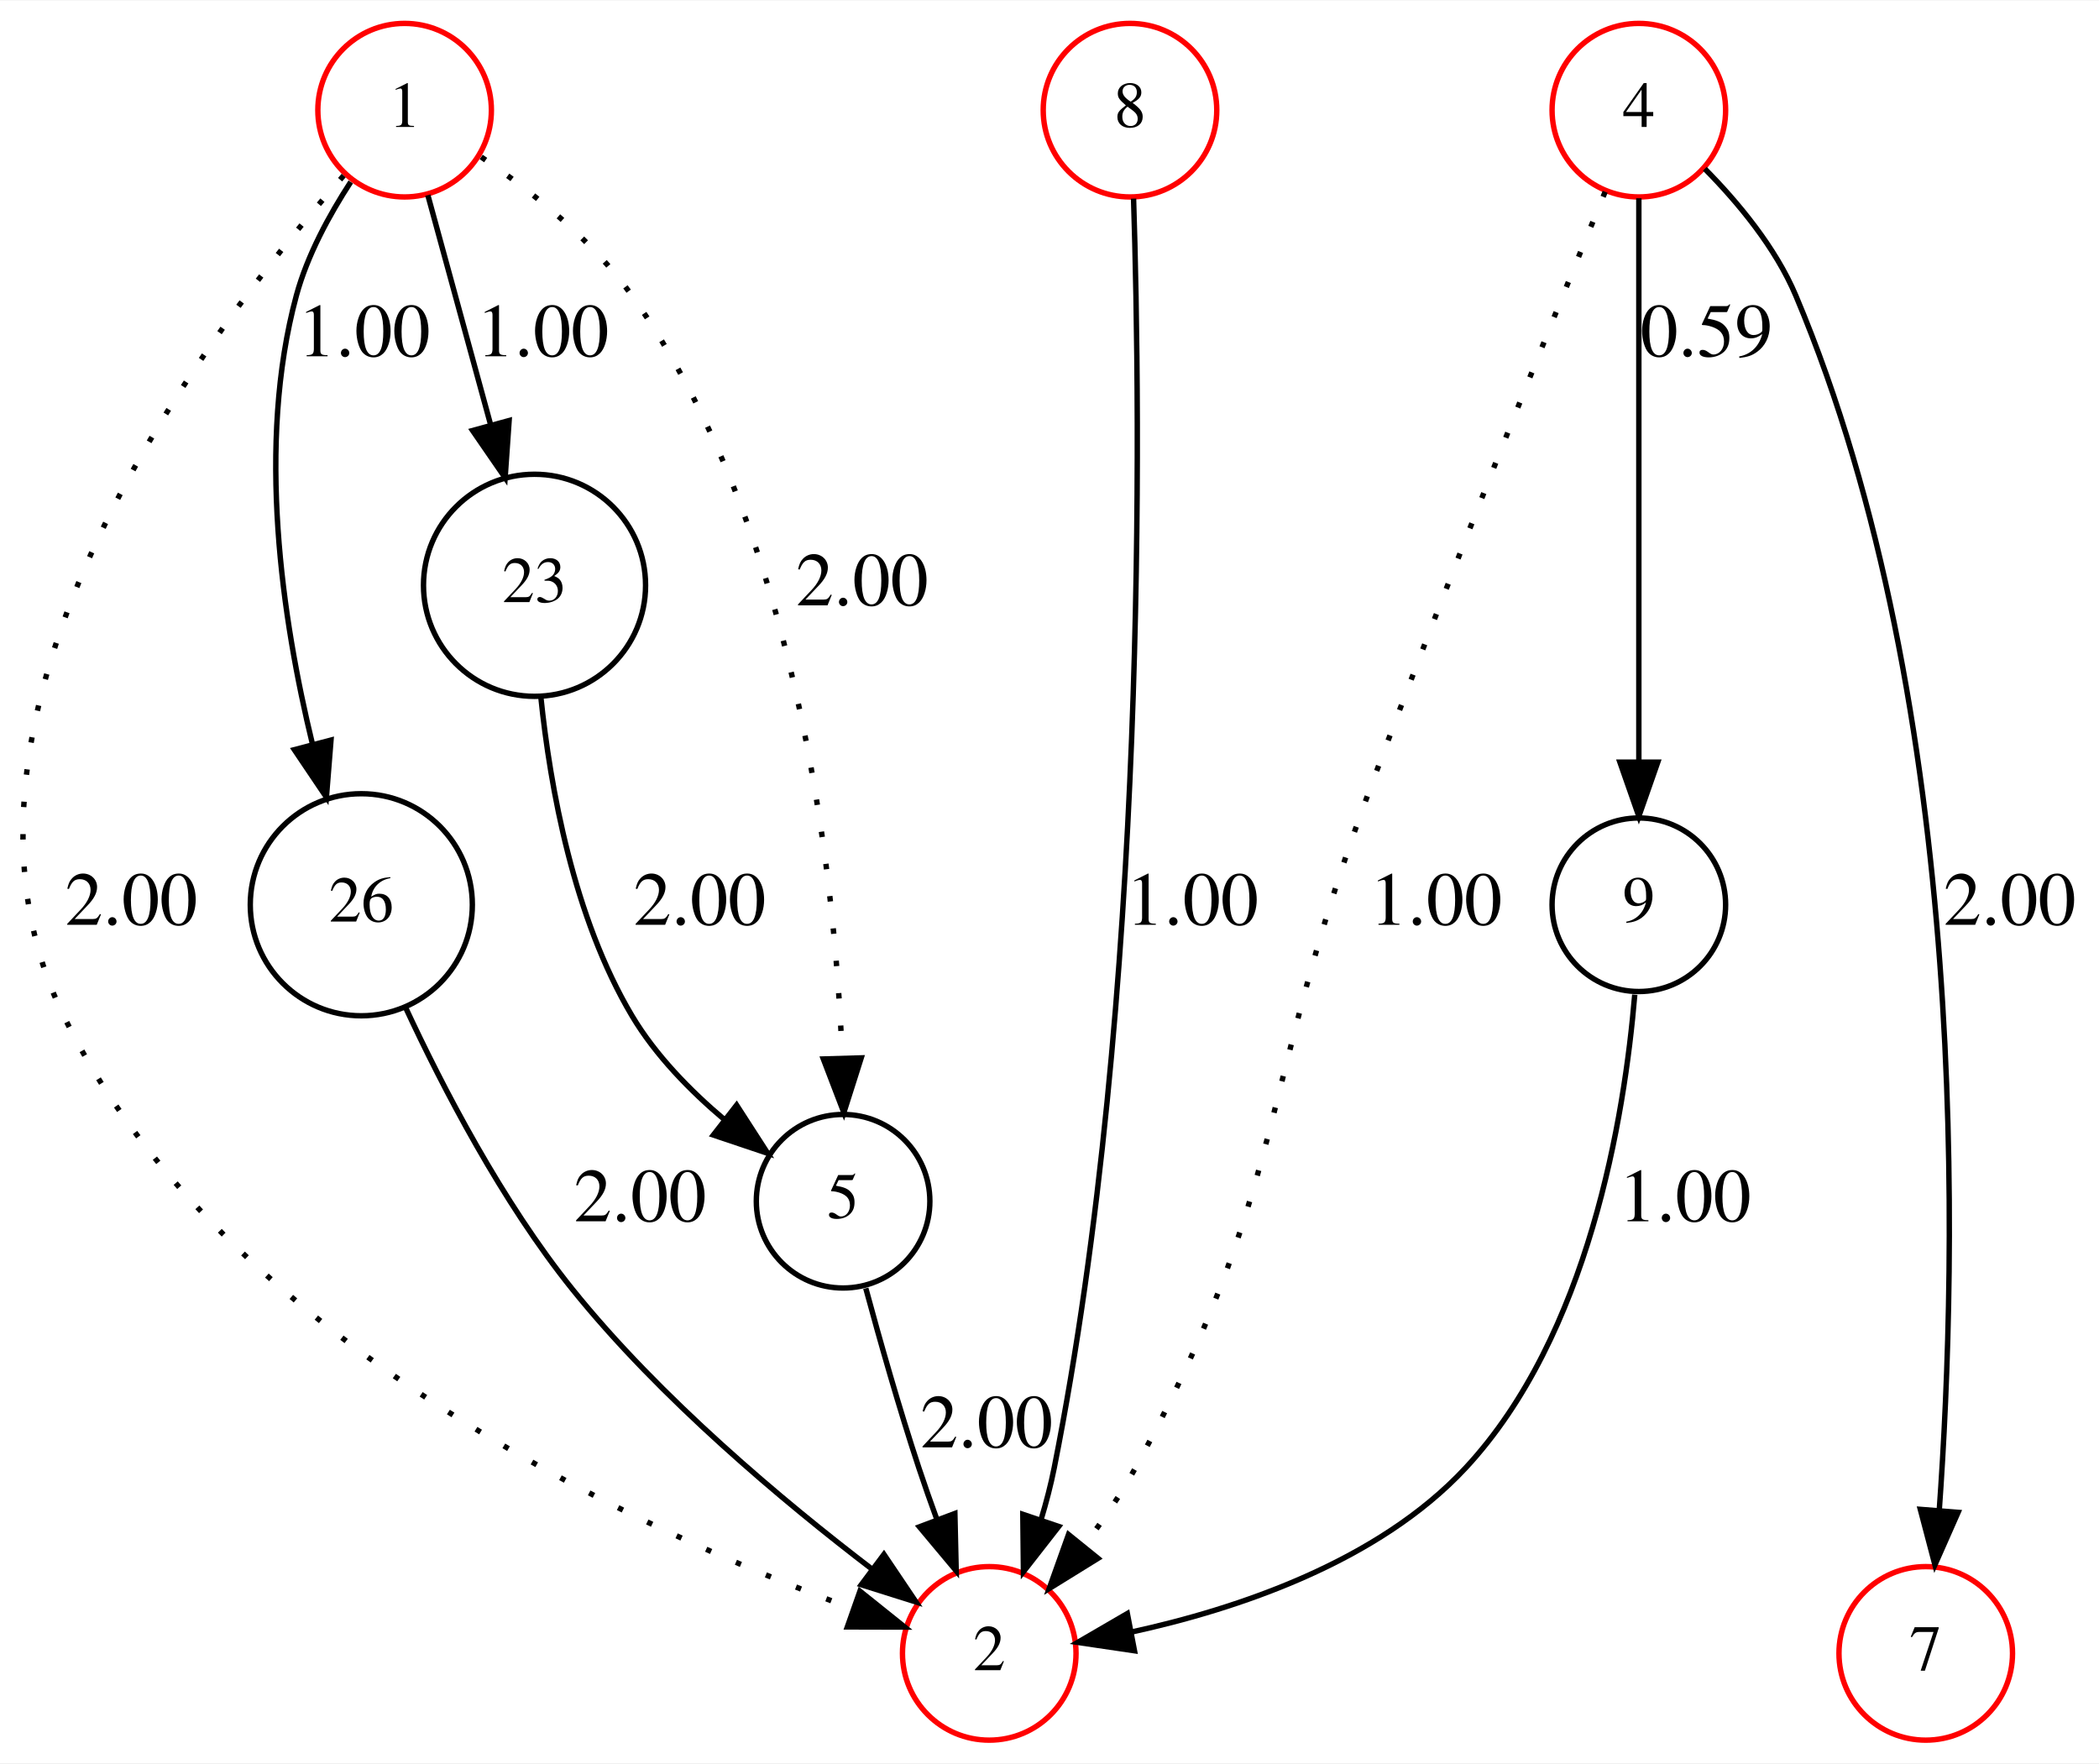
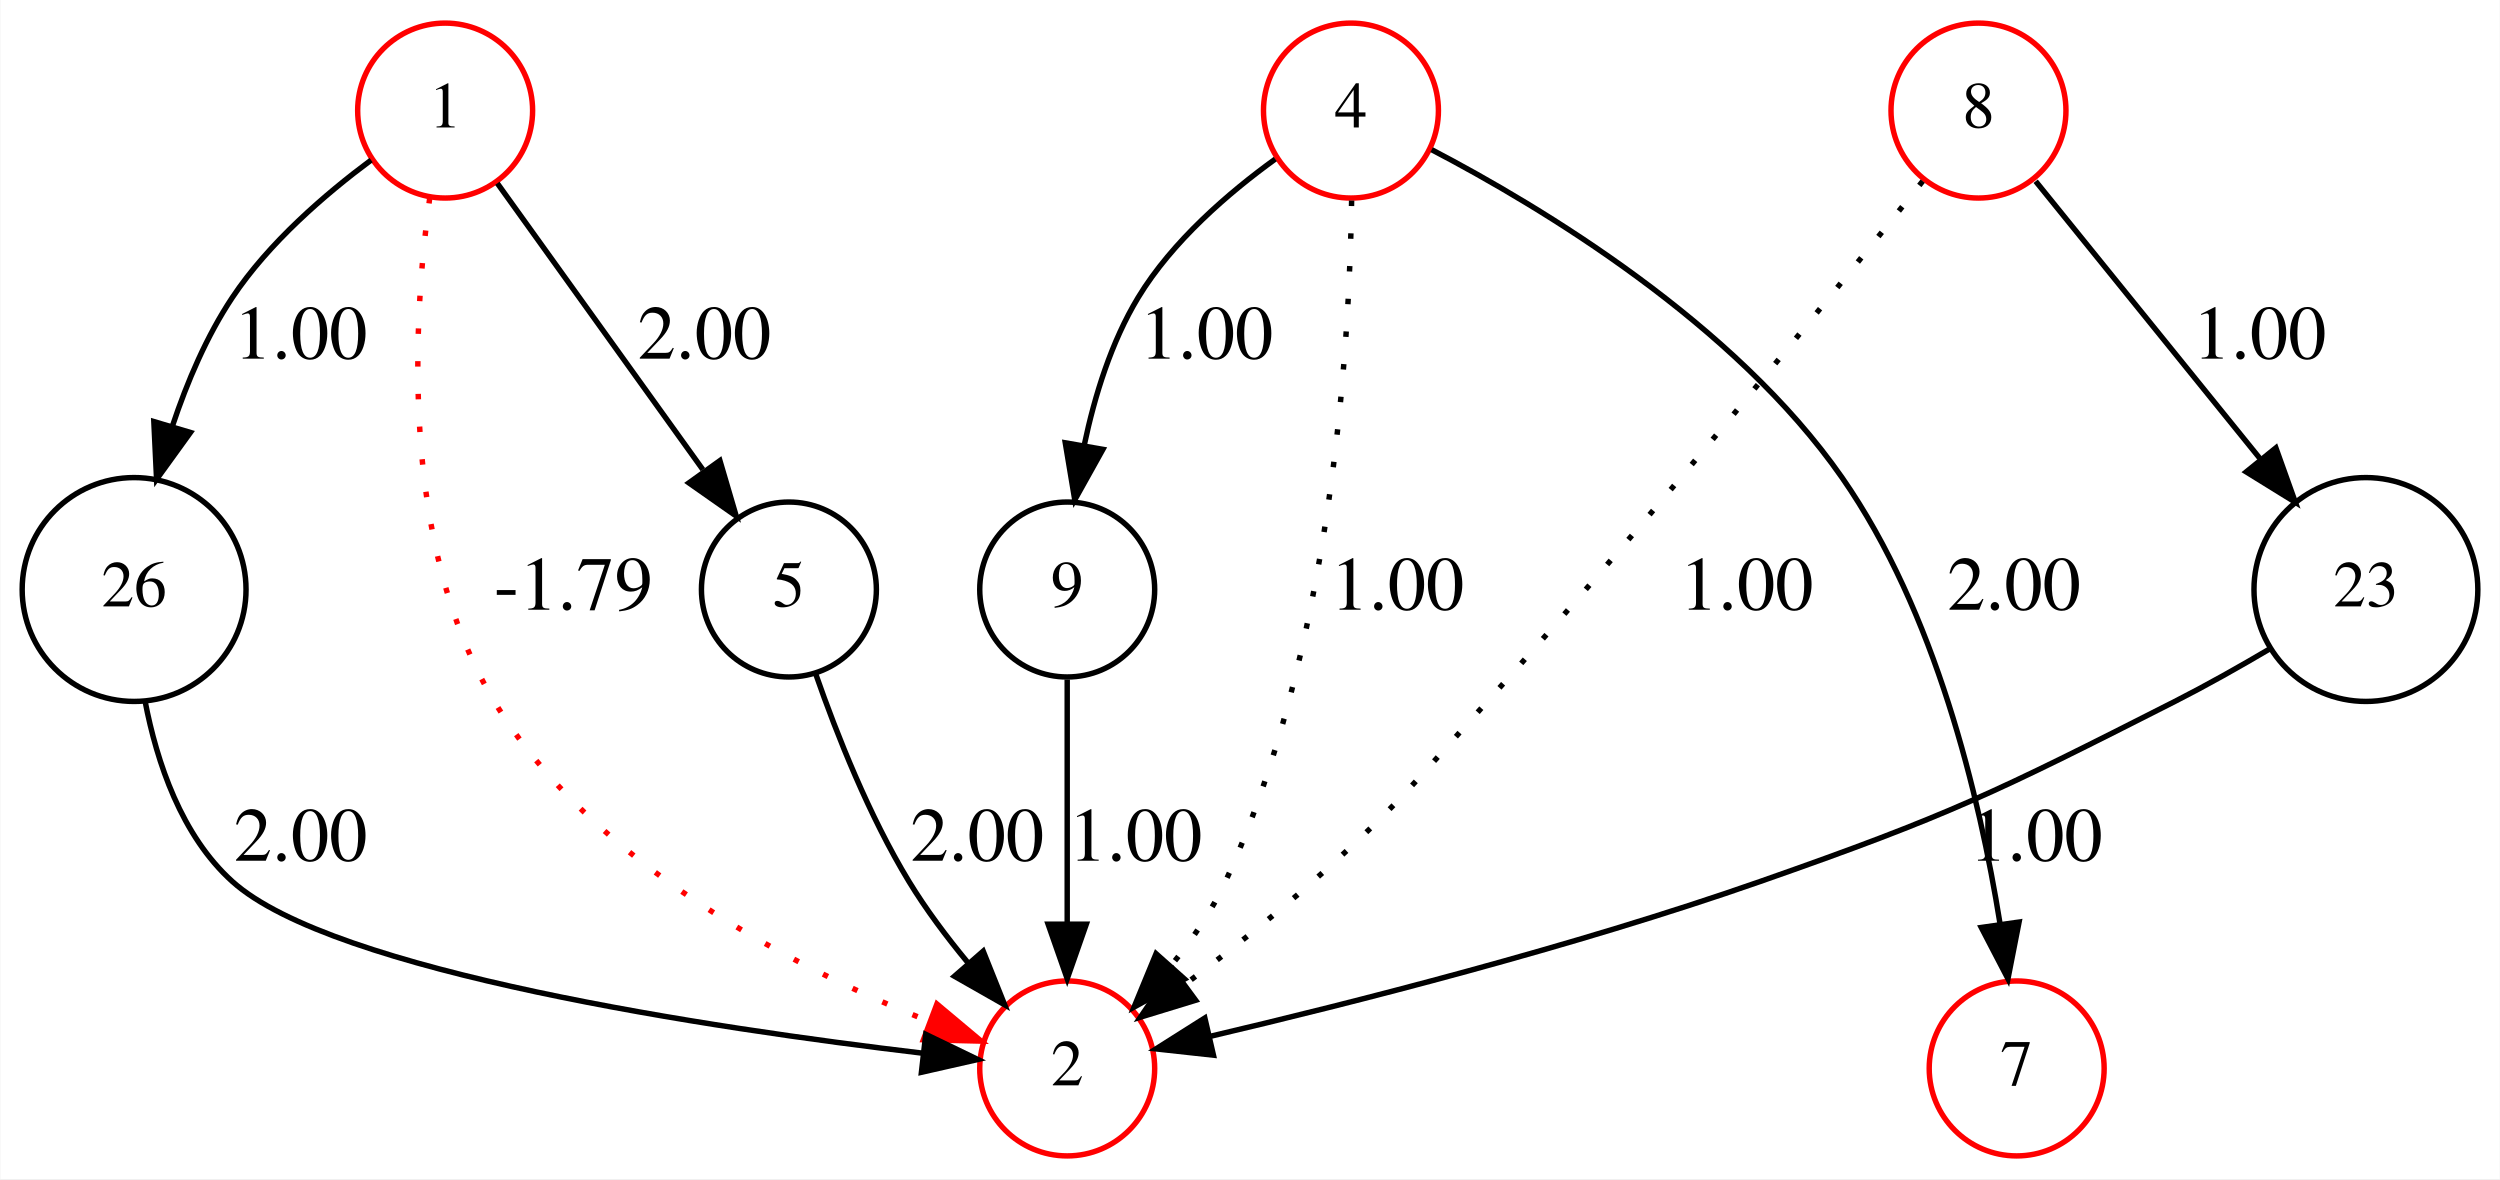
- <svg xmlns="http://www.w3.org/2000/svg" width="388pt" height="326pt" viewBox="0.00 0.00 387.75 325.61">
-   <g id="graph0" class="graph" transform="scale(1 1) rotate(0) translate(4 321.6051)">
-     <polygon fill="#ffffff" stroke="transparent" points="-4,4 -4,-321.605 383.745,-321.605 383.745,4 -4,4" />
+ <svg xmlns="http://www.w3.org/2000/svg" width="458pt" height="216pt" viewBox="0.00 0.00 458.01 216.07">
+   <g id="graph0" class="graph" transform="scale(1 1) rotate(0) translate(4 212.066)">
+     <polygon fill="#ffffff" stroke="transparent" points="-4,4 -4,-212.066 454.012,-212.066 454.012,4 -4,4" />
    <g id="node1" class="node">
-       <ellipse fill="none" stroke="#ff0000" cx="70.745" cy="-301.342" rx="16.03" ry="16.03" />
-       <text text-anchor="middle" x="70.745" y="-298.242" font-family="Times,serif" font-size="12.00" fill="#000000">1</text>
+       <ellipse fill="none" stroke="#ff0000" cx="77.506" cy="-191.803" rx="16.03" ry="16.03" />
+       <text text-anchor="middle" x="77.506" y="-188.703" font-family="Times,serif" font-size="12.00" fill="#000000">1</text>
    </g>
    <g id="node2" class="node">
-       <ellipse fill="none" stroke="#ff0000" cx="178.745" cy="-16.264" rx="16.03" ry="16.03" />
-       <text text-anchor="middle" x="178.745" y="-13.164" font-family="Times,serif" font-size="12.00" fill="#000000">2</text>
+       <ellipse fill="none" stroke="#ff0000" cx="191.506" cy="-16.264" rx="16.03" ry="16.03" />
+       <text text-anchor="middle" x="191.506" y="-13.164" font-family="Times,serif" font-size="12.00" fill="#000000">2</text>
    </g>
    <g id="edge1" class="edge">
-       <path fill="none" stroke="#000000" stroke-dasharray="1,5" d="M59.483,-289.257C34.828,-261.27 -19.611,-190.114 7.745,-134.054 37.05,-74.001 113.571,-39.157 153.567,-24.502" />
-       <polygon fill="#000000" stroke="#000000" points="154.86,-27.757 163.126,-21.13 152.531,-21.156 154.86,-27.757" />
-       <text text-anchor="middle" x="20.245" y="-150.86" font-family="Times,serif" font-size="14.00" fill="#000000">2.00</text>
+       <path fill="none" stroke="#ff0000" stroke-dasharray="1,5" d="M74.68,-175.783C71.601,-153.402 69.186,-112.29 86.506,-83.527 104.468,-53.697 141.307,-34.799 166.213,-24.871" />
+       <polygon fill="#ff0000" stroke="#ff0000" points="167.626,-28.078 175.747,-21.273 165.155,-21.529 167.626,-28.078" />
+       <text text-anchor="middle" x="101.006" y="-100.333" font-family="Times,serif" font-size="14.00" fill="#000000">-1.79</text>
    </g>
    <g id="node5" class="node">
-       <ellipse fill="none" stroke="#000000" cx="151.745" cy="-99.79" rx="16.03" ry="16.03" />
-       <text text-anchor="middle" x="151.745" y="-96.69" font-family="Times,serif" font-size="12.00" fill="#000000">5</text>
+       <ellipse fill="none" stroke="#000000" cx="140.506" cy="-104.033" rx="16.03" ry="16.03" />
+       <text text-anchor="middle" x="140.506" y="-100.933" font-family="Times,serif" font-size="12.00" fill="#000000">5</text>
    </g>
    <g id="edge4" class="edge">
-       <path fill="none" stroke="#000000" stroke-dasharray="1,5" d="M84.894,-292.692C93.943,-286.53 105.334,-277.512 112.745,-267.078 142.977,-224.518 150.1,-161.941 151.581,-126.624" />
-       <polygon fill="#000000" stroke="#000000" points="155.093,-126.273 151.886,-116.175 148.096,-126.068 155.093,-126.273" />
-       <text text-anchor="middle" x="155.245" y="-209.872" font-family="Times,serif" font-size="14.00" fill="#000000">2.00</text>
+       <path fill="none" stroke="#000000" d="M87.074,-178.472C97.065,-164.553 112.9,-142.493 124.742,-125.995" />
+       <polygon fill="#000000" stroke="#000000" points="127.86,-127.654 130.848,-117.489 122.173,-123.572 127.86,-127.654" />
+       <text text-anchor="middle" x="125.006" y="-146.339" font-family="Times,serif" font-size="14.00" fill="#000000">2.00</text>
+     </g>
+     <g id="node9" class="node">
+       <ellipse fill="none" stroke="#000000" cx="20.506" cy="-104.033" rx="20.512" ry="20.512" />
+       <text text-anchor="middle" x="20.506" y="-100.933" font-family="Times,serif" font-size="12.00" fill="#000000">26</text>
+     </g>
+     <g id="edge11" class="edge">
+       <path fill="none" stroke="#000000" d="M63.935,-182.725C55.569,-176.509 45.197,-167.593 38.506,-157.539 33.81,-150.483 30.232,-142.088 27.554,-134.064" />
+       <polygon fill="#000000" stroke="#000000" points="30.833,-132.812 24.625,-124.227 24.124,-134.81 30.833,-132.812" />
+       <text text-anchor="middle" x="51.006" y="-146.339" font-family="Times,serif" font-size="14.00" fill="#000000">1.00</text>
+     </g>
+     <g id="node3" class="node">
+       <ellipse fill="none" stroke="#ff0000" cx="243.506" cy="-191.803" rx="16.03" ry="16.03" />
+       <text text-anchor="middle" x="243.506" y="-188.703" font-family="Times,serif" font-size="12.00" fill="#000000">4</text>
+     </g>
+     <g id="edge2" class="edge">
+       <path fill="none" stroke="#000000" stroke-dasharray="1,5" d="M243.627,-175.306C243.228,-148.061 239.853,-92.504 220.506,-50.527 218.019,-45.13 214.44,-39.909 210.642,-35.237" />
+       <polygon fill="#000000" stroke="#000000" points="213.018,-32.642 203.754,-27.502 207.79,-37.297 213.018,-32.642" />
+       <text text-anchor="middle" x="252.006" y="-100.333" font-family="Times,serif" font-size="14.00" fill="#000000">1.00</text>
+     </g>
+     <g id="node6" class="node">
+       <ellipse fill="none" stroke="#ff0000" cx="365.506" cy="-16.264" rx="16.03" ry="16.03" />
+       <text text-anchor="middle" x="365.506" y="-13.164" font-family="Times,serif" font-size="12.00" fill="#000000">7</text>
+     </g>
+     <g id="edge6" class="edge">
+       <path fill="none" stroke="#000000" d="M258.293,-184.635C278.307,-174.183 313.779,-152.875 333.506,-124.539 350.619,-99.958 358.704,-66.146 362.441,-42.88" />
+       <polygon fill="#000000" stroke="#000000" points="365.946,-43.095 363.908,-32.698 359.018,-42.097 365.946,-43.095" />
+       <text text-anchor="middle" x="365.006" y="-100.333" font-family="Times,serif" font-size="14.00" fill="#000000">2.00</text>
+     </g>
+     <g id="node7" class="node">
+       <ellipse fill="none" stroke="#000000" cx="191.506" cy="-104.033" rx="16.03" ry="16.03" />
+       <text text-anchor="middle" x="191.506" y="-100.933" font-family="Times,serif" font-size="12.00" fill="#000000">9</text>
+     </g>
+     <g id="edge7" class="edge">
+       <path fill="none" stroke="#000000" d="M229.636,-182.915C221.151,-176.775 210.758,-167.872 204.506,-157.539 199.597,-149.427 196.541,-139.569 194.638,-130.535" />
+       <polygon fill="#000000" stroke="#000000" points="198.049,-129.719 192.893,-120.463 191.152,-130.914 198.049,-129.719" />
+       <text text-anchor="middle" x="217.006" y="-146.339" font-family="Times,serif" font-size="14.00" fill="#000000">1.00</text>
+     </g>
+     <g id="node4" class="node">
+       <ellipse fill="none" stroke="#ff0000" cx="358.506" cy="-191.803" rx="16.03" ry="16.03" />
+       <text text-anchor="middle" x="358.506" y="-188.703" font-family="Times,serif" font-size="12.00" fill="#000000">8</text>
+     </g>
+     <g id="edge3" class="edge">
+       <path fill="none" stroke="#000000" stroke-dasharray="1,5" d="M348.285,-178.867C331.905,-158.285 298.558,-116.99 268.506,-83.527 254.855,-68.327 251.787,-64.087 236.506,-50.527 229.221,-44.063 220.826,-37.464 213.274,-31.805" />
+       <polygon fill="#000000" stroke="#000000" points="215.044,-28.763 204.914,-25.659 210.898,-34.403 215.044,-28.763" />
+       <text text-anchor="middle" x="316.006" y="-100.333" font-family="Times,serif" font-size="14.00" fill="#000000">1.00</text>
    </g>
    <g id="node8" class="node">
-       <ellipse fill="none" stroke="#000000" cx="94.745" cy="-213.572" rx="20.512" ry="20.512" />
-       <text text-anchor="middle" x="94.745" y="-210.472" font-family="Times,serif" font-size="12.00" fill="#000000">23</text>
+       <ellipse fill="none" stroke="#000000" cx="429.506" cy="-104.033" rx="20.512" ry="20.512" />
+       <text text-anchor="middle" x="429.506" y="-100.933" font-family="Times,serif" font-size="12.00" fill="#000000">23</text>
    </g>
    <g id="edge9" class="edge">
-       <path fill="none" stroke="#000000" d="M75.036,-285.65C78.247,-273.906 82.736,-257.489 86.619,-243.29" />
-       <polygon fill="#000000" stroke="#000000" points="90.051,-244.01 89.312,-233.44 83.299,-242.163 90.051,-244.01" />
-       <text text-anchor="middle" x="96.245" y="-255.878" font-family="Times,serif" font-size="14.00" fill="#000000">1.00</text>
-     </g>
-     <g id="node9" class="node">
-       <ellipse fill="none" stroke="#000000" cx="62.745" cy="-154.56" rx="20.512" ry="20.512" />
-       <text text-anchor="middle" x="62.745" y="-151.46" font-family="Times,serif" font-size="12.00" fill="#000000">26</text>
-     </g>
-     <g id="edge11" class="edge">
-       <path fill="none" stroke="#000000" d="M60.792,-288.083C56.839,-282.014 52.759,-274.525 50.745,-267.078 43.316,-239.615 48.133,-207.216 53.718,-184.254" />
-       <polygon fill="#000000" stroke="#000000" points="57.145,-184.98 56.296,-174.419 50.374,-183.205 57.145,-184.98" />
-       <text text-anchor="middle" x="63.245" y="-255.878" font-family="Times,serif" font-size="14.00" fill="#000000">1.00</text>
-     </g>
-     <g id="node3" class="node">
-       <ellipse fill="none" stroke="#ff0000" cx="298.745" cy="-301.342" rx="16.03" ry="16.03" />
-       <text text-anchor="middle" x="298.745" y="-298.242" font-family="Times,serif" font-size="12.00" fill="#000000">4</text>
-     </g>
-     <g id="edge2" class="edge">
-       <path fill="none" stroke="#000000" stroke-dasharray="1,5" d="M292.523,-286.264C282.843,-262.67 263.733,-215.529 248.745,-175.066 228.406,-120.155 233.815,-101.918 205.745,-50.527 203.09,-45.667 199.749,-40.787 196.331,-36.296" />
-       <polygon fill="#000000" stroke="#000000" points="198.83,-33.821 189.821,-28.246 193.387,-38.223 198.83,-33.821" />
-       <text text-anchor="middle" x="261.245" y="-150.86" font-family="Times,serif" font-size="14.00" fill="#000000">1.00</text>
-     </g>
-     <g id="node6" class="node">
-       <ellipse fill="none" stroke="#ff0000" cx="351.745" cy="-16.264" rx="16.03" ry="16.03" />
-       <text text-anchor="middle" x="351.745" y="-13.164" font-family="Times,serif" font-size="12.00" fill="#000000">7</text>
-     </g>
-     <g id="edge6" class="edge">
-       <path fill="none" stroke="#000000" d="M310.931,-290.51C317.07,-284.3 323.992,-275.983 327.745,-267.078 359.978,-190.603 357.617,-89.725 354.234,-42.616" />
-       <polygon fill="#000000" stroke="#000000" points="357.721,-42.315 353.44,-32.623 350.743,-42.869 357.721,-42.315" />
-       <text text-anchor="middle" x="367.245" y="-150.86" font-family="Times,serif" font-size="14.00" fill="#000000">2.00</text>
-     </g>
-     <g id="node7" class="node">
-       <ellipse fill="none" stroke="#000000" cx="298.745" cy="-154.56" rx="16.03" ry="16.03" />
-       <text text-anchor="middle" x="298.745" y="-151.46" font-family="Times,serif" font-size="12.00" fill="#000000">9</text>
-     </g>
-     <g id="edge7" class="edge">
-       <path fill="none" stroke="#000000" d="M298.745,-285.073C298.745,-259.944 298.745,-211.434 298.745,-181.155" />
-       <polygon fill="#000000" stroke="#000000" points="302.245,-180.902 298.745,-170.902 295.245,-180.902 302.245,-180.902" />
-       <text text-anchor="middle" x="311.245" y="-255.878" font-family="Times,serif" font-size="14.00" fill="#000000">0.59</text>
-     </g>
-     <g id="node4" class="node">
-       <ellipse fill="none" stroke="#ff0000" cx="204.745" cy="-301.342" rx="16.03" ry="16.03" />
-       <text text-anchor="middle" x="204.745" y="-298.242" font-family="Times,serif" font-size="12.00" fill="#000000">8</text>
-     </g>
-     <g id="edge3" class="edge">
-       <path fill="none" stroke="#000000" d="M205.404,-285.005C206.692,-244.719 208.057,-137.573 190.745,-50.527 190.126,-47.413 189.286,-44.198 188.335,-41.042" />
-       <polygon fill="#000000" stroke="#000000" points="191.58,-39.709 185.061,-31.358 184.948,-41.952 191.58,-39.709" />
-       <text text-anchor="middle" x="216.245" y="-150.86" font-family="Times,serif" font-size="14.00" fill="#000000">1.00</text>
+       <path fill="none" stroke="#000000" d="M368.982,-178.852C379.757,-165.533 396.788,-144.479 410.042,-128.094" />
+       <polygon fill="#000000" stroke="#000000" points="413.008,-129.992 416.577,-120.016 407.566,-125.59 413.008,-129.992" />
+       <text text-anchor="middle" x="410.006" y="-146.339" font-family="Times,serif" font-size="14.00" fill="#000000">1.00</text>
    </g>
    <g id="edge5" class="edge">
-       <path fill="none" stroke="#000000" d="M155.94,-83.71C158.558,-74.032 162.112,-61.5 165.745,-50.527 166.785,-47.386 167.939,-44.108 169.118,-40.877" />
-       <polygon fill="#000000" stroke="#000000" points="172.395,-42.106 172.638,-31.514 165.843,-39.642 172.395,-42.106" />
-       <text text-anchor="middle" x="178.245" y="-54.327" font-family="Times,serif" font-size="14.00" fill="#000000">2.00</text>
+       <path fill="none" stroke="#000000" d="M145.464,-88.432C149.307,-77.418 155.202,-62.542 162.506,-50.527 165.593,-45.449 169.414,-40.357 173.257,-35.709" />
+       <polygon fill="#000000" stroke="#000000" points="176.113,-37.759 180.047,-27.921 170.837,-33.159 176.113,-37.759" />
+       <text text-anchor="middle" x="175.006" y="-54.327" font-family="Times,serif" font-size="14.00" fill="#000000">2.00</text>
    </g>
    <g id="edge8" class="edge">
-       <path fill="none" stroke="#000000" d="M297.99,-137.952C296.098,-115.378 289.518,-75.023 266.745,-50.527 250.565,-33.122 224.495,-24.442 204.922,-20.187" />
-       <polygon fill="#000000" stroke="#000000" points="205.575,-16.748 195.094,-18.296 204.253,-23.622 205.575,-16.748" />
-       <text text-anchor="middle" x="307.245" y="-96.09" font-family="Times,serif" font-size="14.00" fill="#000000">1.00</text>
+       <path fill="none" stroke="#000000" d="M191.506,-87.524C191.506,-75.02 191.506,-57.578 191.506,-43.08" />
+       <polygon fill="#000000" stroke="#000000" points="195.006,-42.698 191.506,-32.698 188.006,-42.698 195.006,-42.698" />
+       <text text-anchor="middle" x="204.006" y="-54.327" font-family="Times,serif" font-size="14.00" fill="#000000">1.00</text>
    </g>
    <g id="edge10" class="edge">
-       <path fill="none" stroke="#000000" d="M95.903,-193.011C97.639,-176.147 101.969,-152.183 112.745,-134.054 117.084,-126.754 123.512,-120.187 129.903,-114.801" />
-       <polygon fill="#000000" stroke="#000000" points="132.074,-117.547 137.82,-108.645 127.777,-112.021 132.074,-117.547" />
-       <text text-anchor="middle" x="125.245" y="-150.86" font-family="Times,serif" font-size="14.00" fill="#000000">2.00</text>
+       <path fill="none" stroke="#000000" d="M411.931,-93.18C406.428,-89.933 400.283,-86.46 394.506,-83.527 361.671,-66.856 353.264,-62.689 318.506,-50.527 284.215,-38.529 243.5,-28.211 217.587,-22.119" />
+       <polygon fill="#000000" stroke="#000000" points="218.306,-18.693 207.774,-19.848 216.728,-25.512 218.306,-18.693" />
+       <text text-anchor="middle" x="369.006" y="-54.327" font-family="Times,serif" font-size="14.00" fill="#000000">1.00</text>
    </g>
    <g id="edge12" class="edge">
-       <path fill="none" stroke="#000000" d="M70.885,-135.657C77.847,-120.671 88.782,-99.641 101.745,-83.527 117.947,-63.387 140.63,-44.396 157.18,-31.763" />
-       <polygon fill="#000000" stroke="#000000" points="159.292,-34.553 165.208,-25.764 155.102,-28.946 159.292,-34.553" />
-       <text text-anchor="middle" x="114.245" y="-96.09" font-family="Times,serif" font-size="14.00" fill="#000000">2.00</text>
+       <path fill="none" stroke="#000000" d="M22.516,-83.577C24.686,-72.3 29.186,-58.924 38.506,-50.527 56.9,-33.957 126.399,-23.636 165.093,-19.049" />
+       <polygon fill="#000000" stroke="#000000" points="165.582,-22.516 175.121,-17.907 164.79,-15.561 165.582,-22.516" />
+       <text text-anchor="middle" x="51.006" y="-54.327" font-family="Times,serif" font-size="14.00" fill="#000000">2.00</text>
    </g>
  </g>
</svg>
